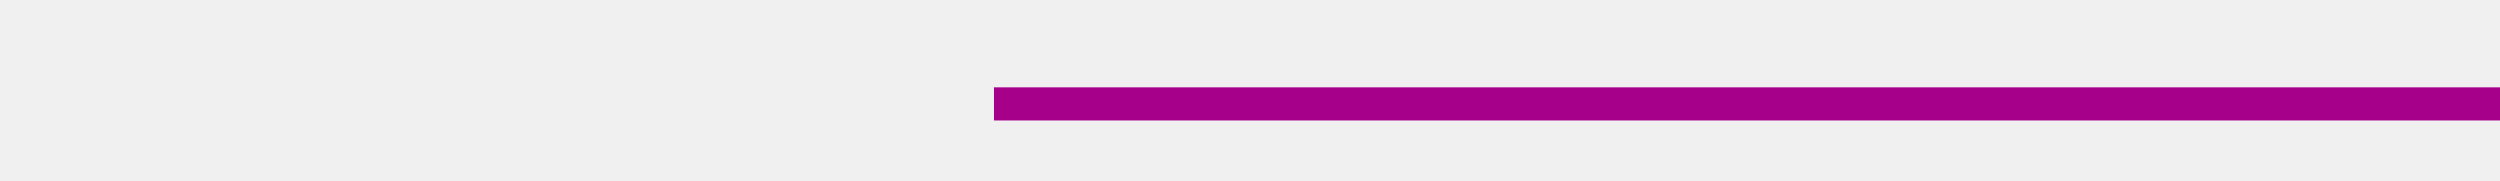
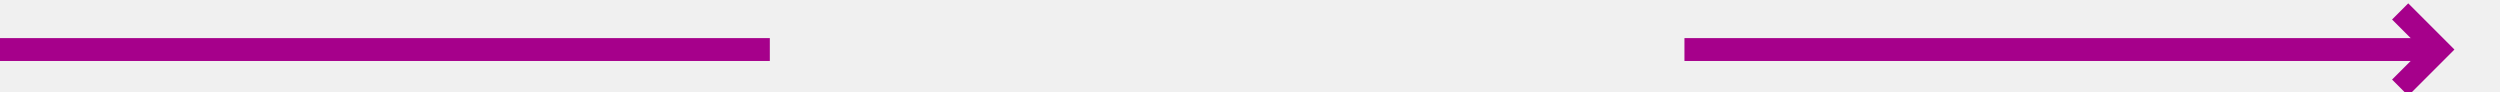
- <svg xmlns="http://www.w3.org/2000/svg" version="1.1" width="166px" height="12px" preserveAspectRatio="xMinYMid meet" viewBox="2609 2244  166 10">
+ <svg xmlns="http://www.w3.org/2000/svg" version="1.1" width="328px" height="12px" preserveAspectRatio="xMinYMid meet" viewBox="2453 2868  328 10">
  <defs>
-     <mask fill="white" id="clip121">
-       <path d="M 2555 2225  L 2675 2225  L 2675 2283  L 2555 2283  Z M 2441 2225  L 2775 2225  L 2775 2283  L 2441 2283  Z " fill-rule="evenodd" />
+     <mask fill="white" id="clip162">
+       <path d="M 2554 2844  L 2674 2844  L 2674 2902  L 2554 2902  Z M 2453 2844  L 2786 2844  L 2786 2902  L 2453 2902  Z " fill-rule="evenodd" />
    </mask>
  </defs>
-   <path d="M 2775 2249.5  L 2618.5 2249.5  A 3.5 3.5 0 0 0 2615.5 2253 A 3.5 3.5 0 0 1 2612 2256.5 L 2455 2256.5  " stroke-width="3" stroke="#a6008b" fill="none" mask="url(#clip121)" />
-   <path d="M 2460.161 2260.439  L 2456.221 2256.5  L 2460.161 2252.561  L 2458.039 2250.439  L 2453.039 2255.439  L 2451.979 2256.5  L 2453.039 2257.561  L 2458.039 2262.561  L 2460.161 2260.439  Z " fill-rule="nonzero" fill="#a6008b" stroke="none" mask="url(#clip121)" />
+   <path d="M 2554 2873.5  L 2453 2873.5  M 2674 2873.5  L 2772 2873.5  " stroke-width="3" stroke="#a6008b" fill="none" />
+   <path d="M 2766.839 2869.561  L 2770.779 2873.5  L 2766.839 2877.439  L 2768.961 2879.561  L 2773.961 2874.561  L 2775.021 2873.5  L 2773.961 2872.439  L 2768.961 2867.439  L 2766.839 2869.561  Z " fill-rule="nonzero" fill="#a6008b" stroke="none" mask="url(#clip162)" />
</svg>
